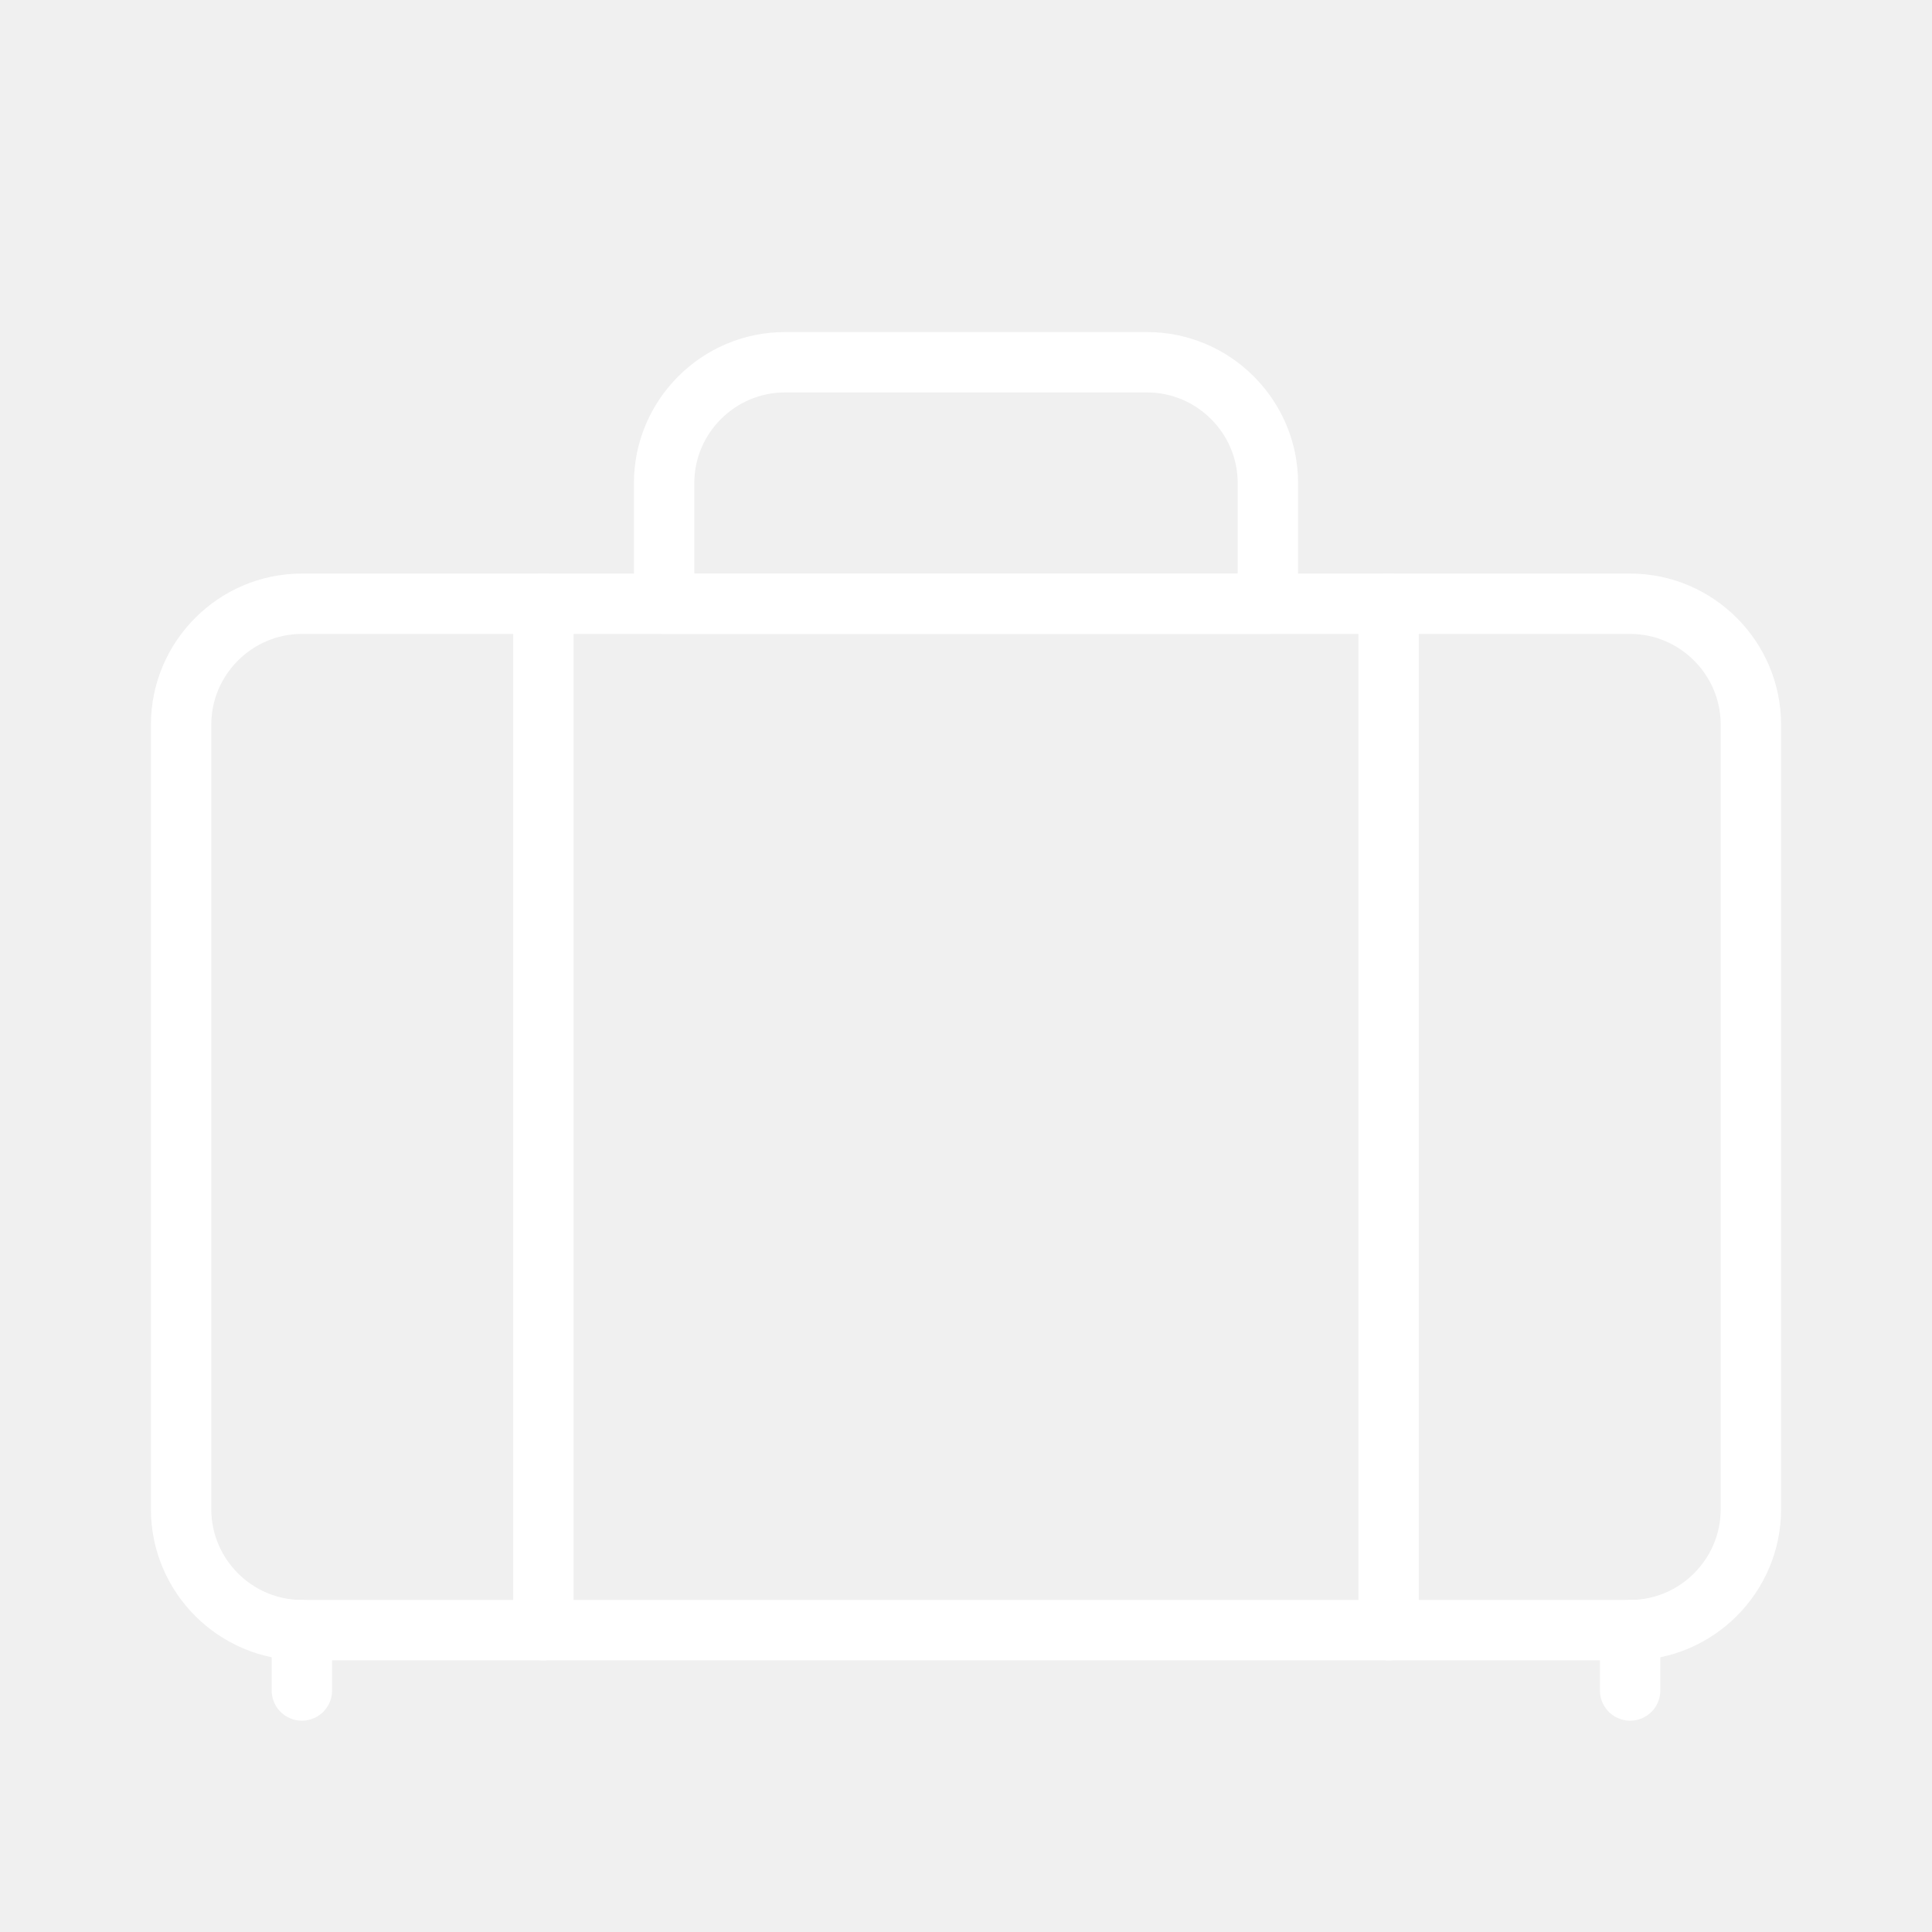
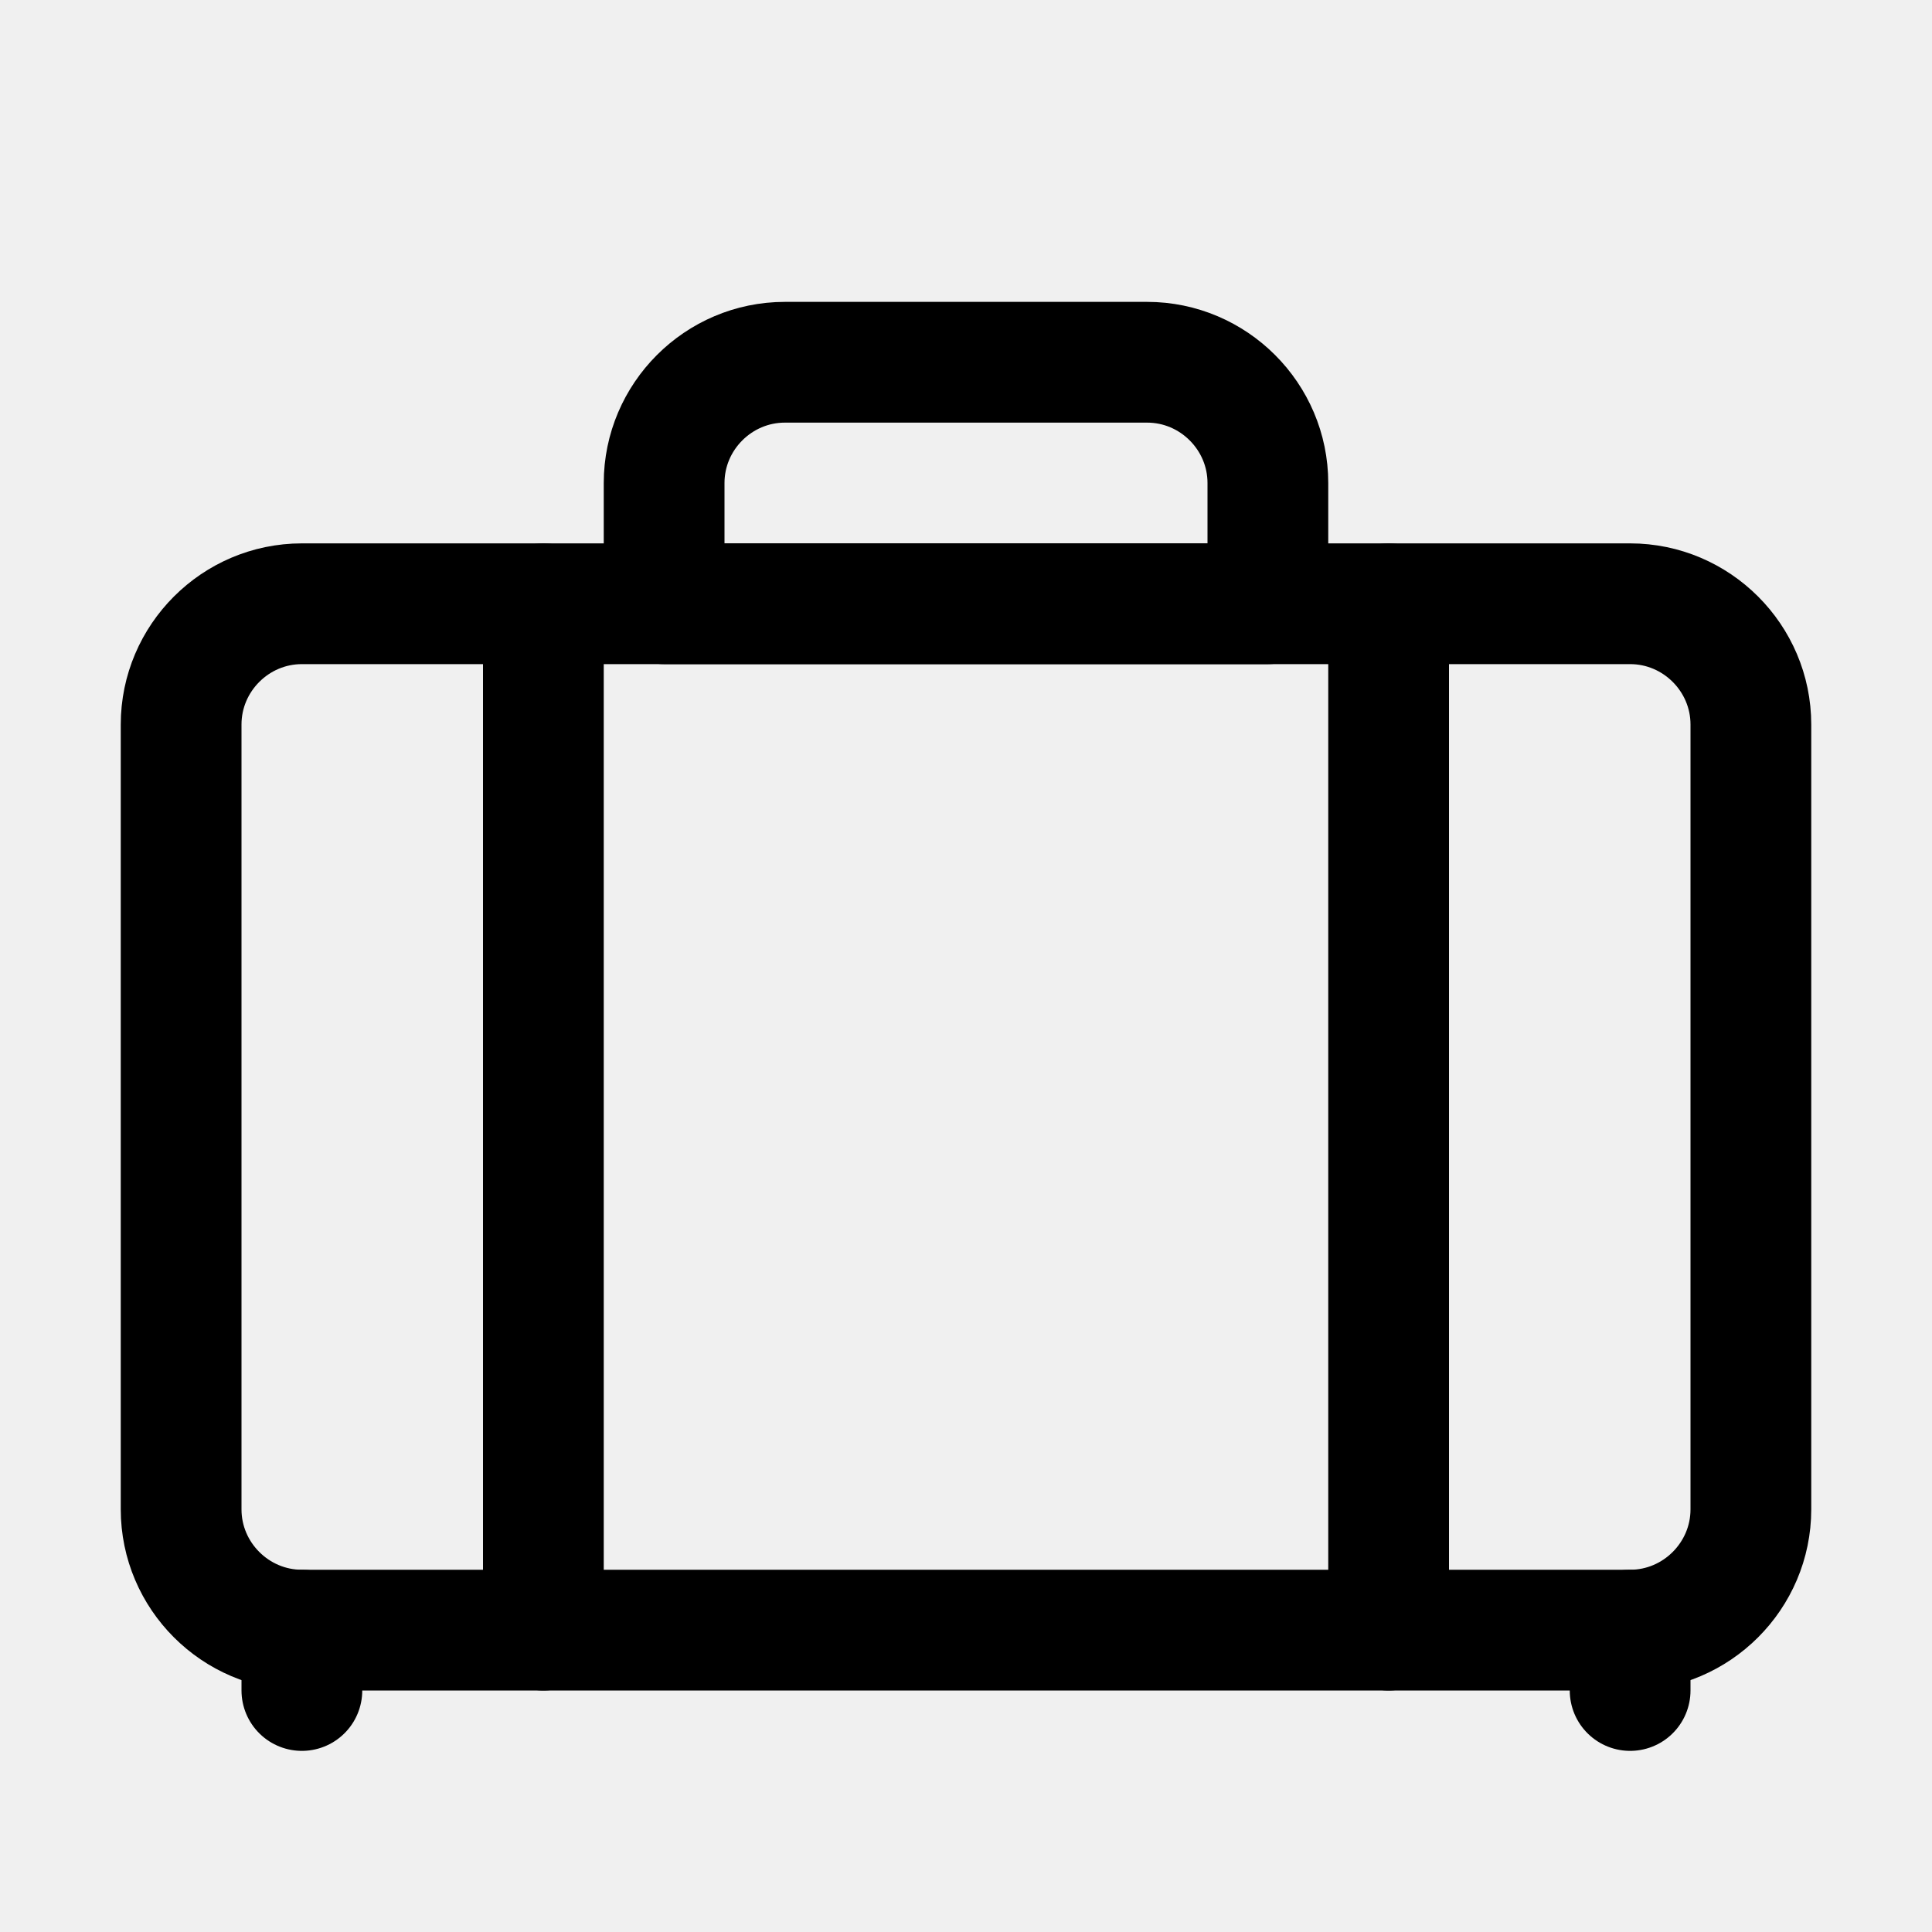
<svg xmlns="http://www.w3.org/2000/svg" id="Icons" style="enable-background:new 0 0 32 32;" version="1.1" viewBox="0 0 32 32" xml:space="preserve">
  <style type="text/css">
- 	.st0{fill:none;stroke:#ffffff;stroke-width:1;stroke-linecap:round;stroke-linejoin:round;stroke-miterlimit:10;}
+ 	.st0{fill:none;stroke:#000000;stroke-width:2;stroke-linecap:round;stroke-linejoin:round;stroke-miterlimit:10;}
</style>
  <path class="st0" d="M27,27H5c-1.1,0-2-0.9-2-2V12c0-1.1,0.9-2,2-2h22c1.1,0,2,0.9,2,2v13C29,26.1,28.1,27,27,27z" />
  <line class="st0" x1="9" x2="9" y1="10" y2="27" />
  <line class="st0" x1="23" x2="23" y1="10" y2="27" />
  <path class="st0" d="M21,10H11V8c0-1.1,0.9-2,2-2h6c1.1,0,2,0.9,2,2V10z" />
  <line class="st0" x1="5" x2="5" y1="28" y2="27" />
  <line class="st0" x1="27" x2="27" y1="28" y2="27" />
</svg>
